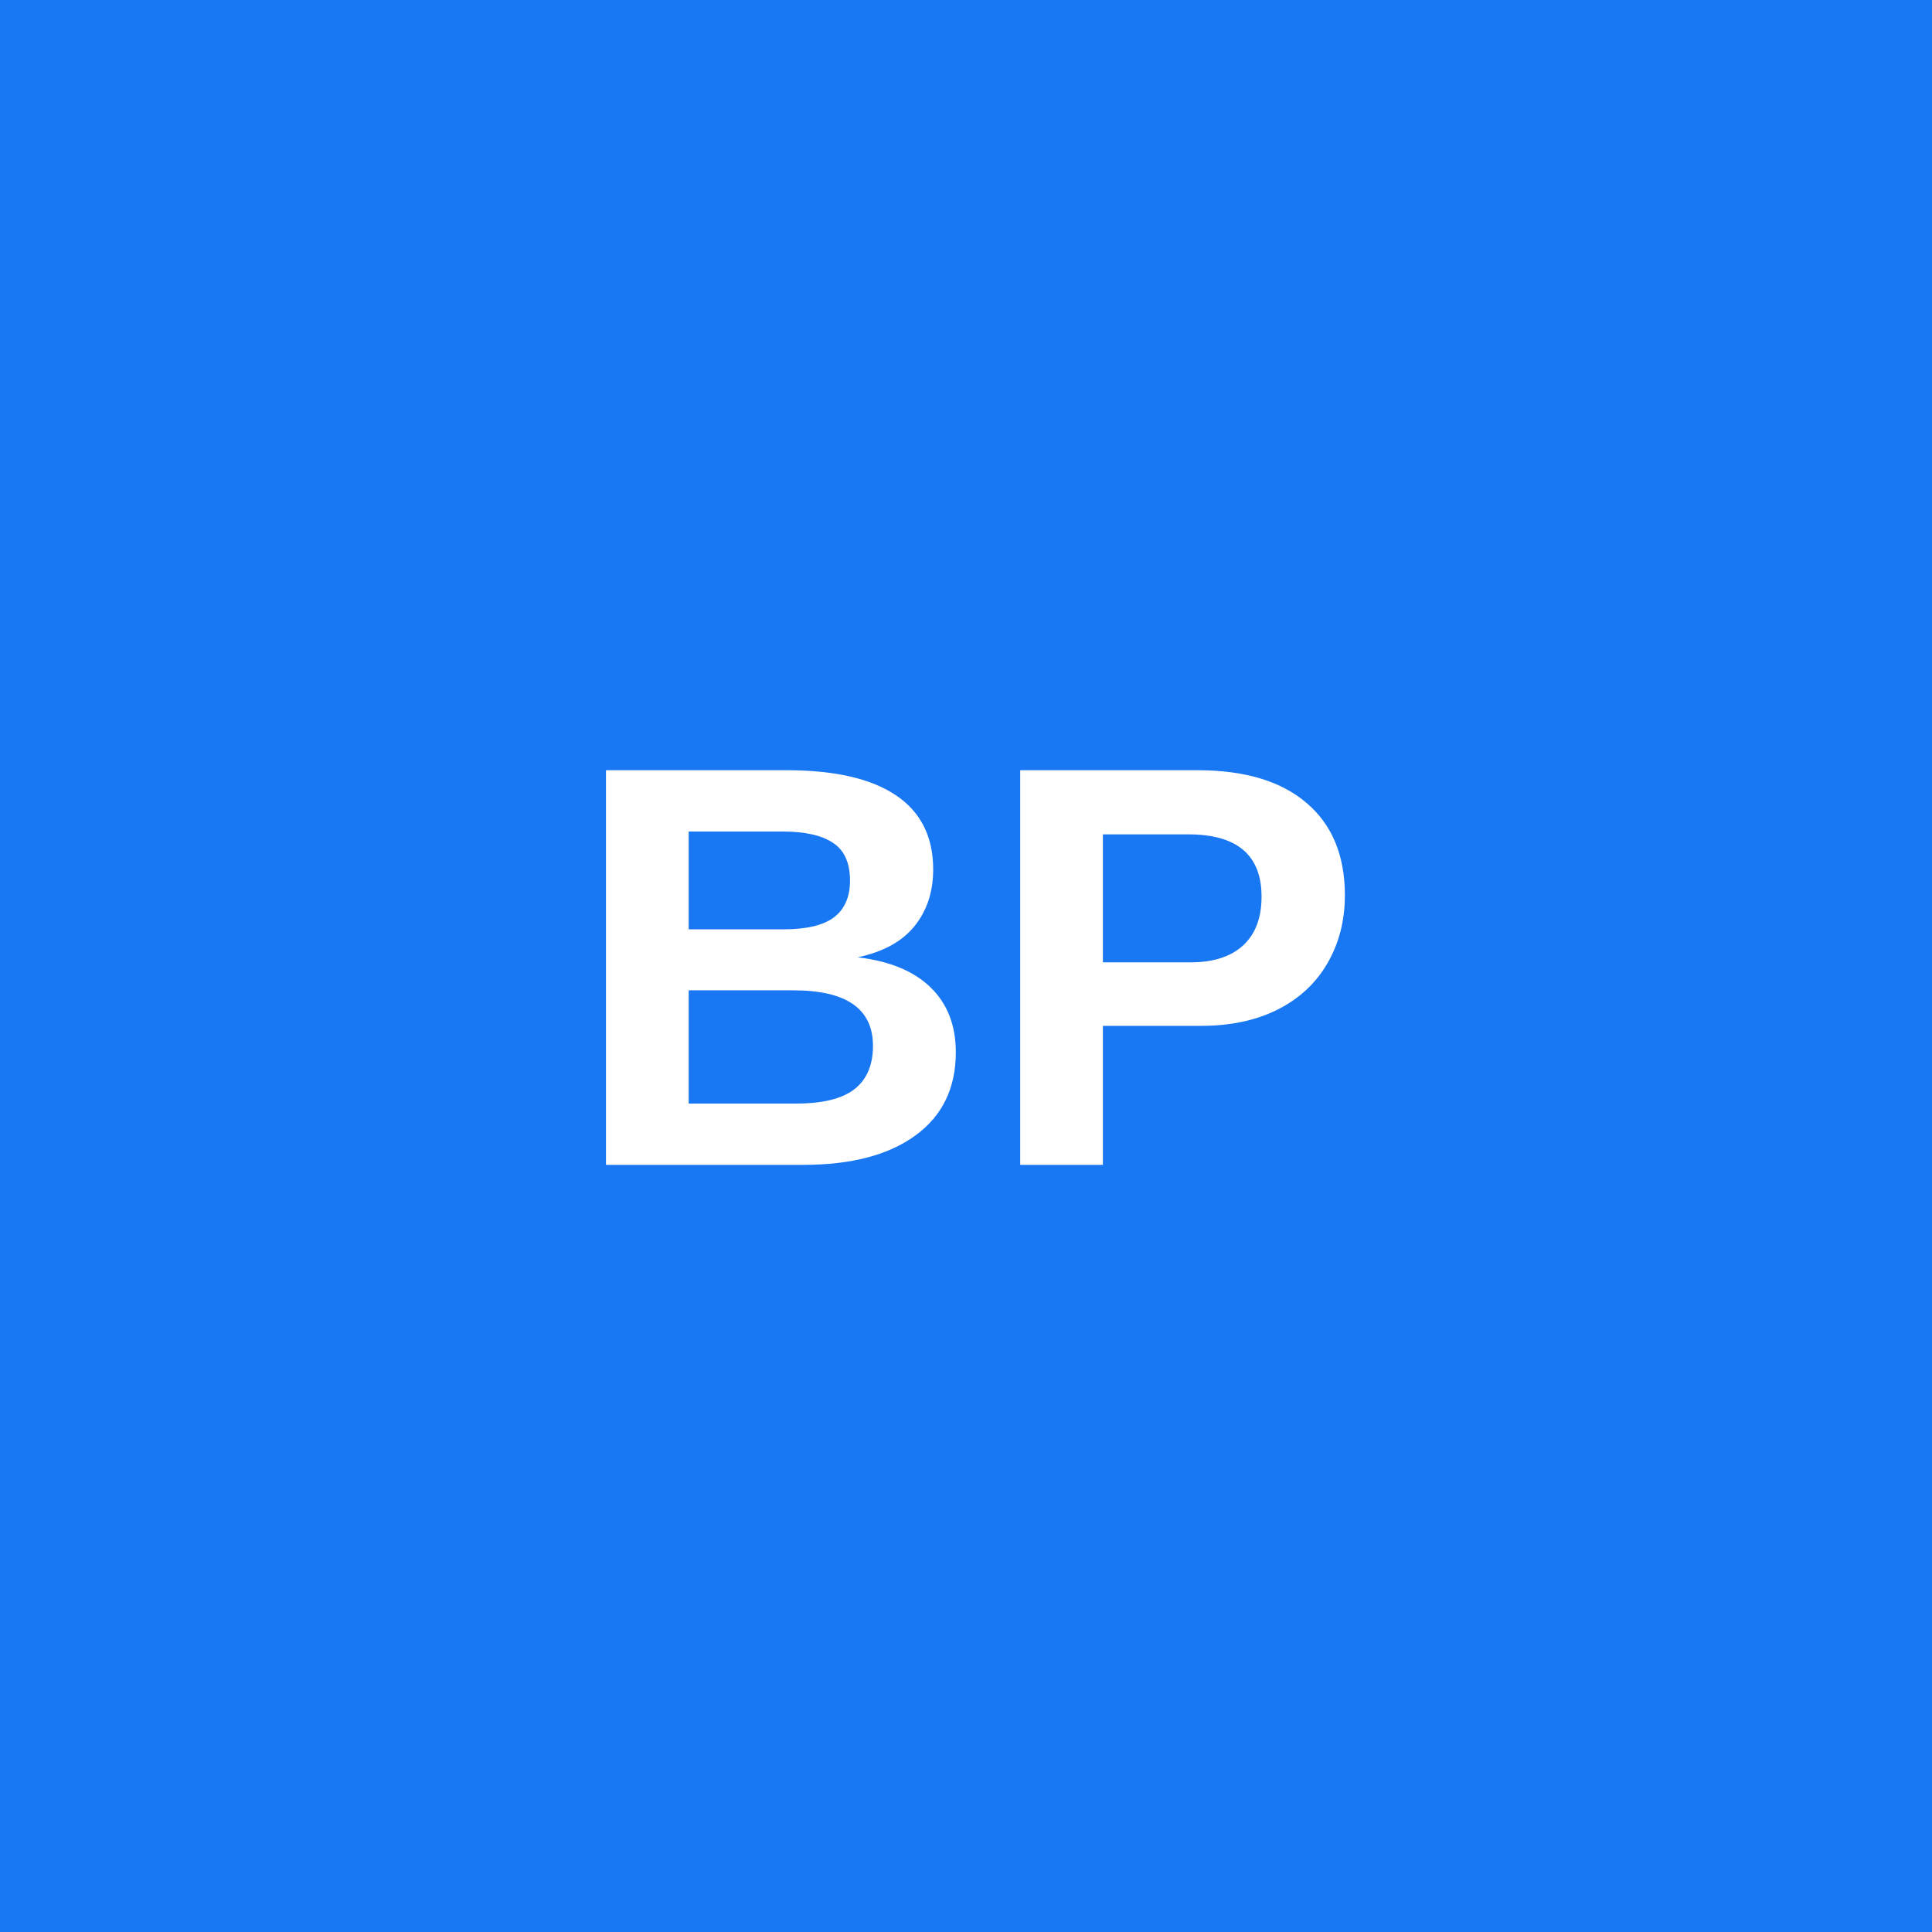
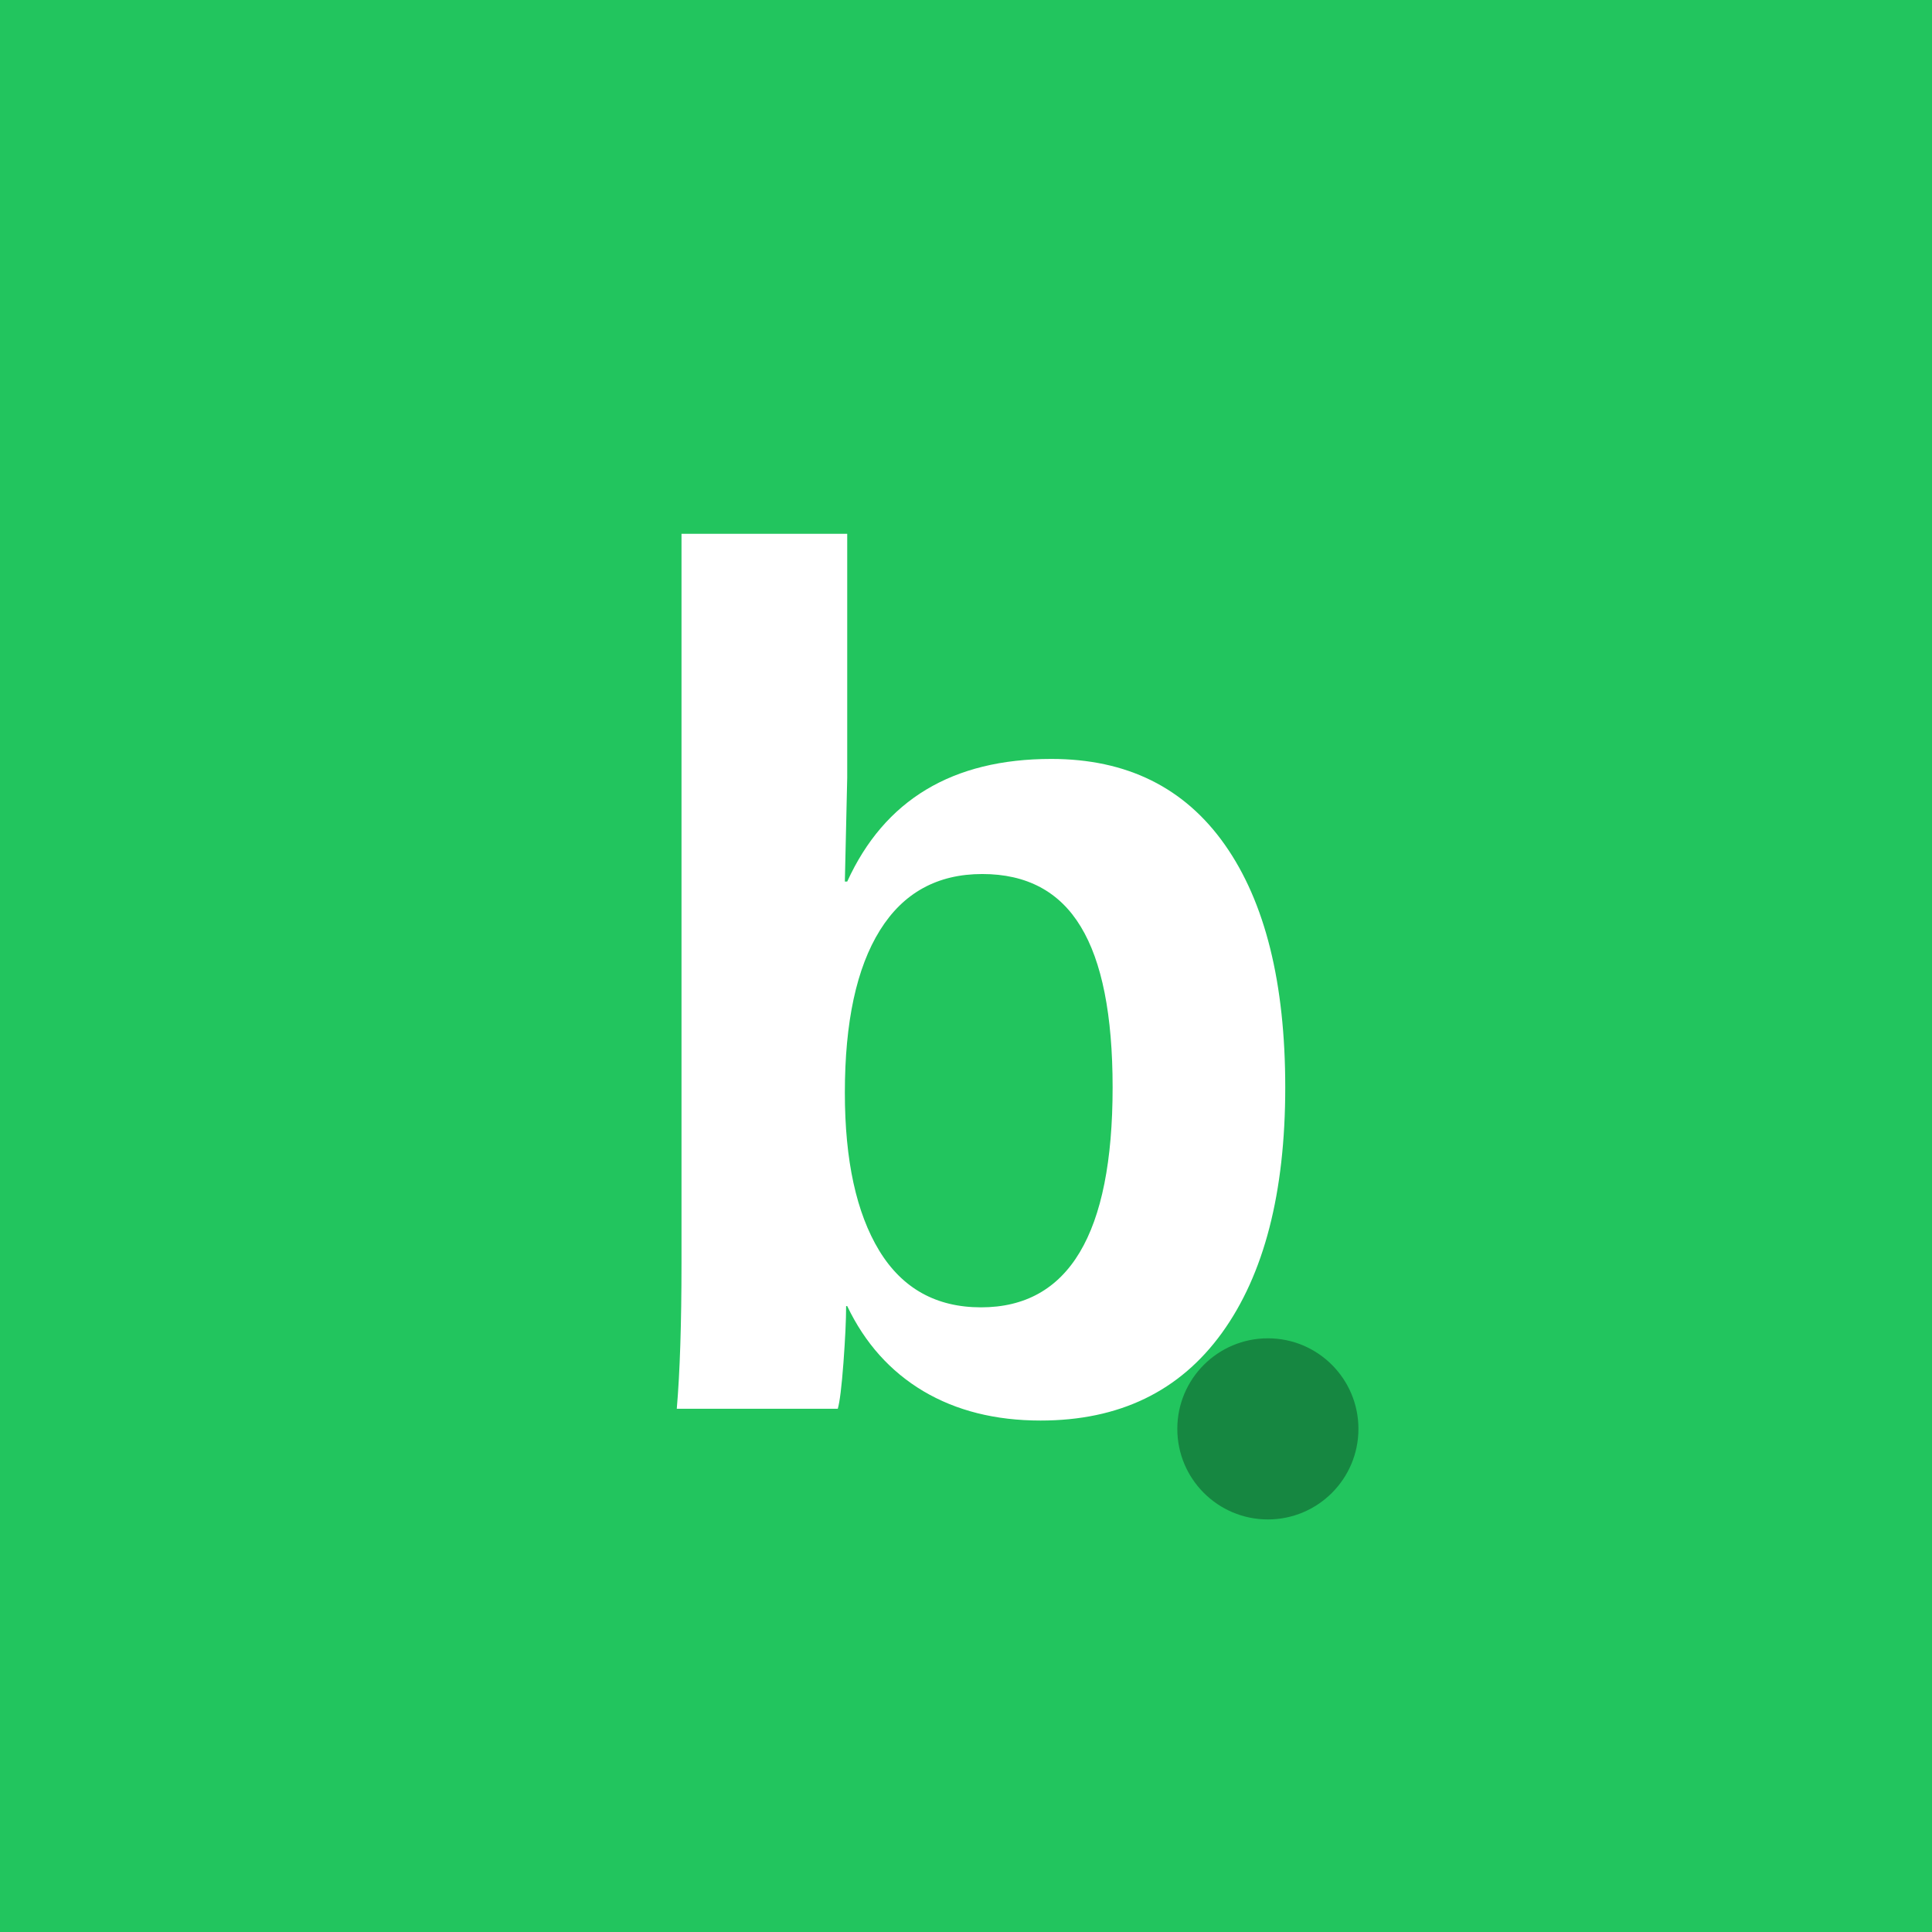
<svg xmlns="http://www.w3.org/2000/svg" viewBox="0 0 192 192" width="192" height="192">
-   <rect width="192" height="192" fill="#1877F2" />
-   <circle cx="96" cy="96" r="68" fill="#1877F2" />
-   <text x="96" y="96" font-family="Arial,sans-serif" font-weight="900" font-size="57" fill="white" text-anchor="middle" dominant-baseline="central">BP</text>
+   <rect width="192" height="192" fill="#22C55E" />
+   <text x="96" y="140" font-family="Arial Black,Arial,sans-serif" font-weight="900" font-size="120" fill="white" text-anchor="middle" dominant-baseline="auto" letter-spacing="-3">b</text>
+   <circle cx="126" cy="142" r="9" fill="rgba(2,21,13,0.35)" />
</svg>
